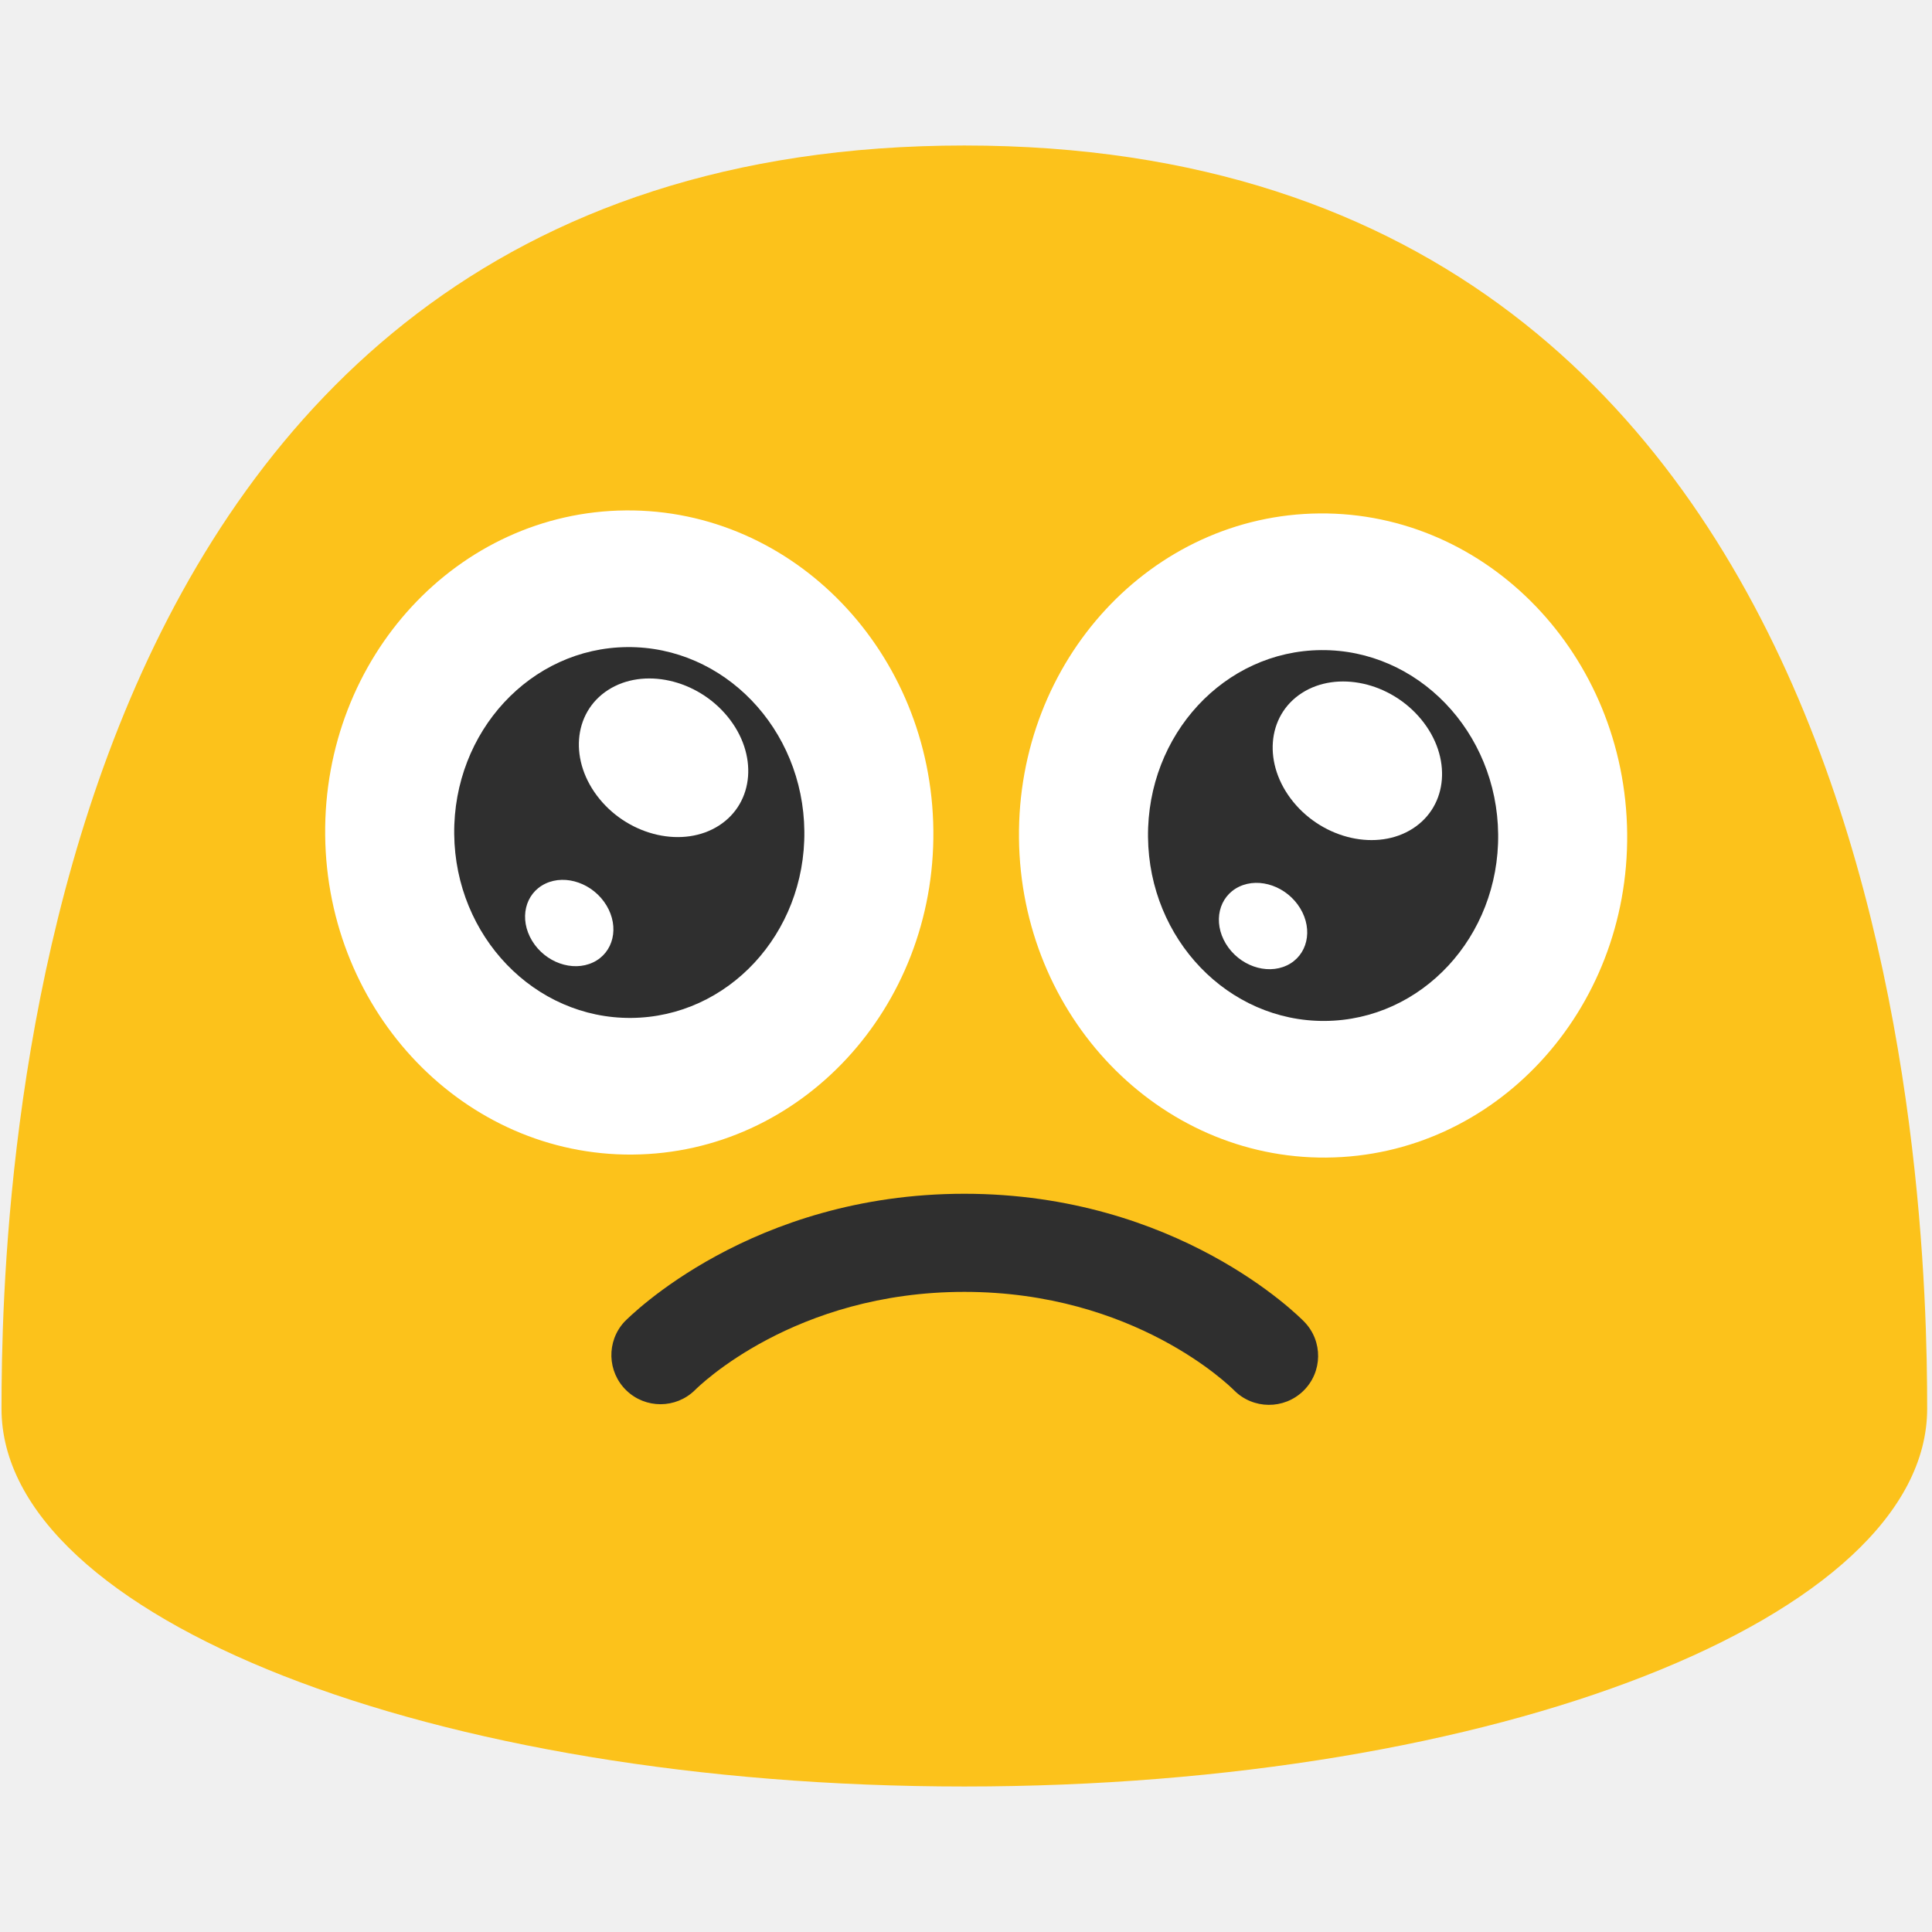
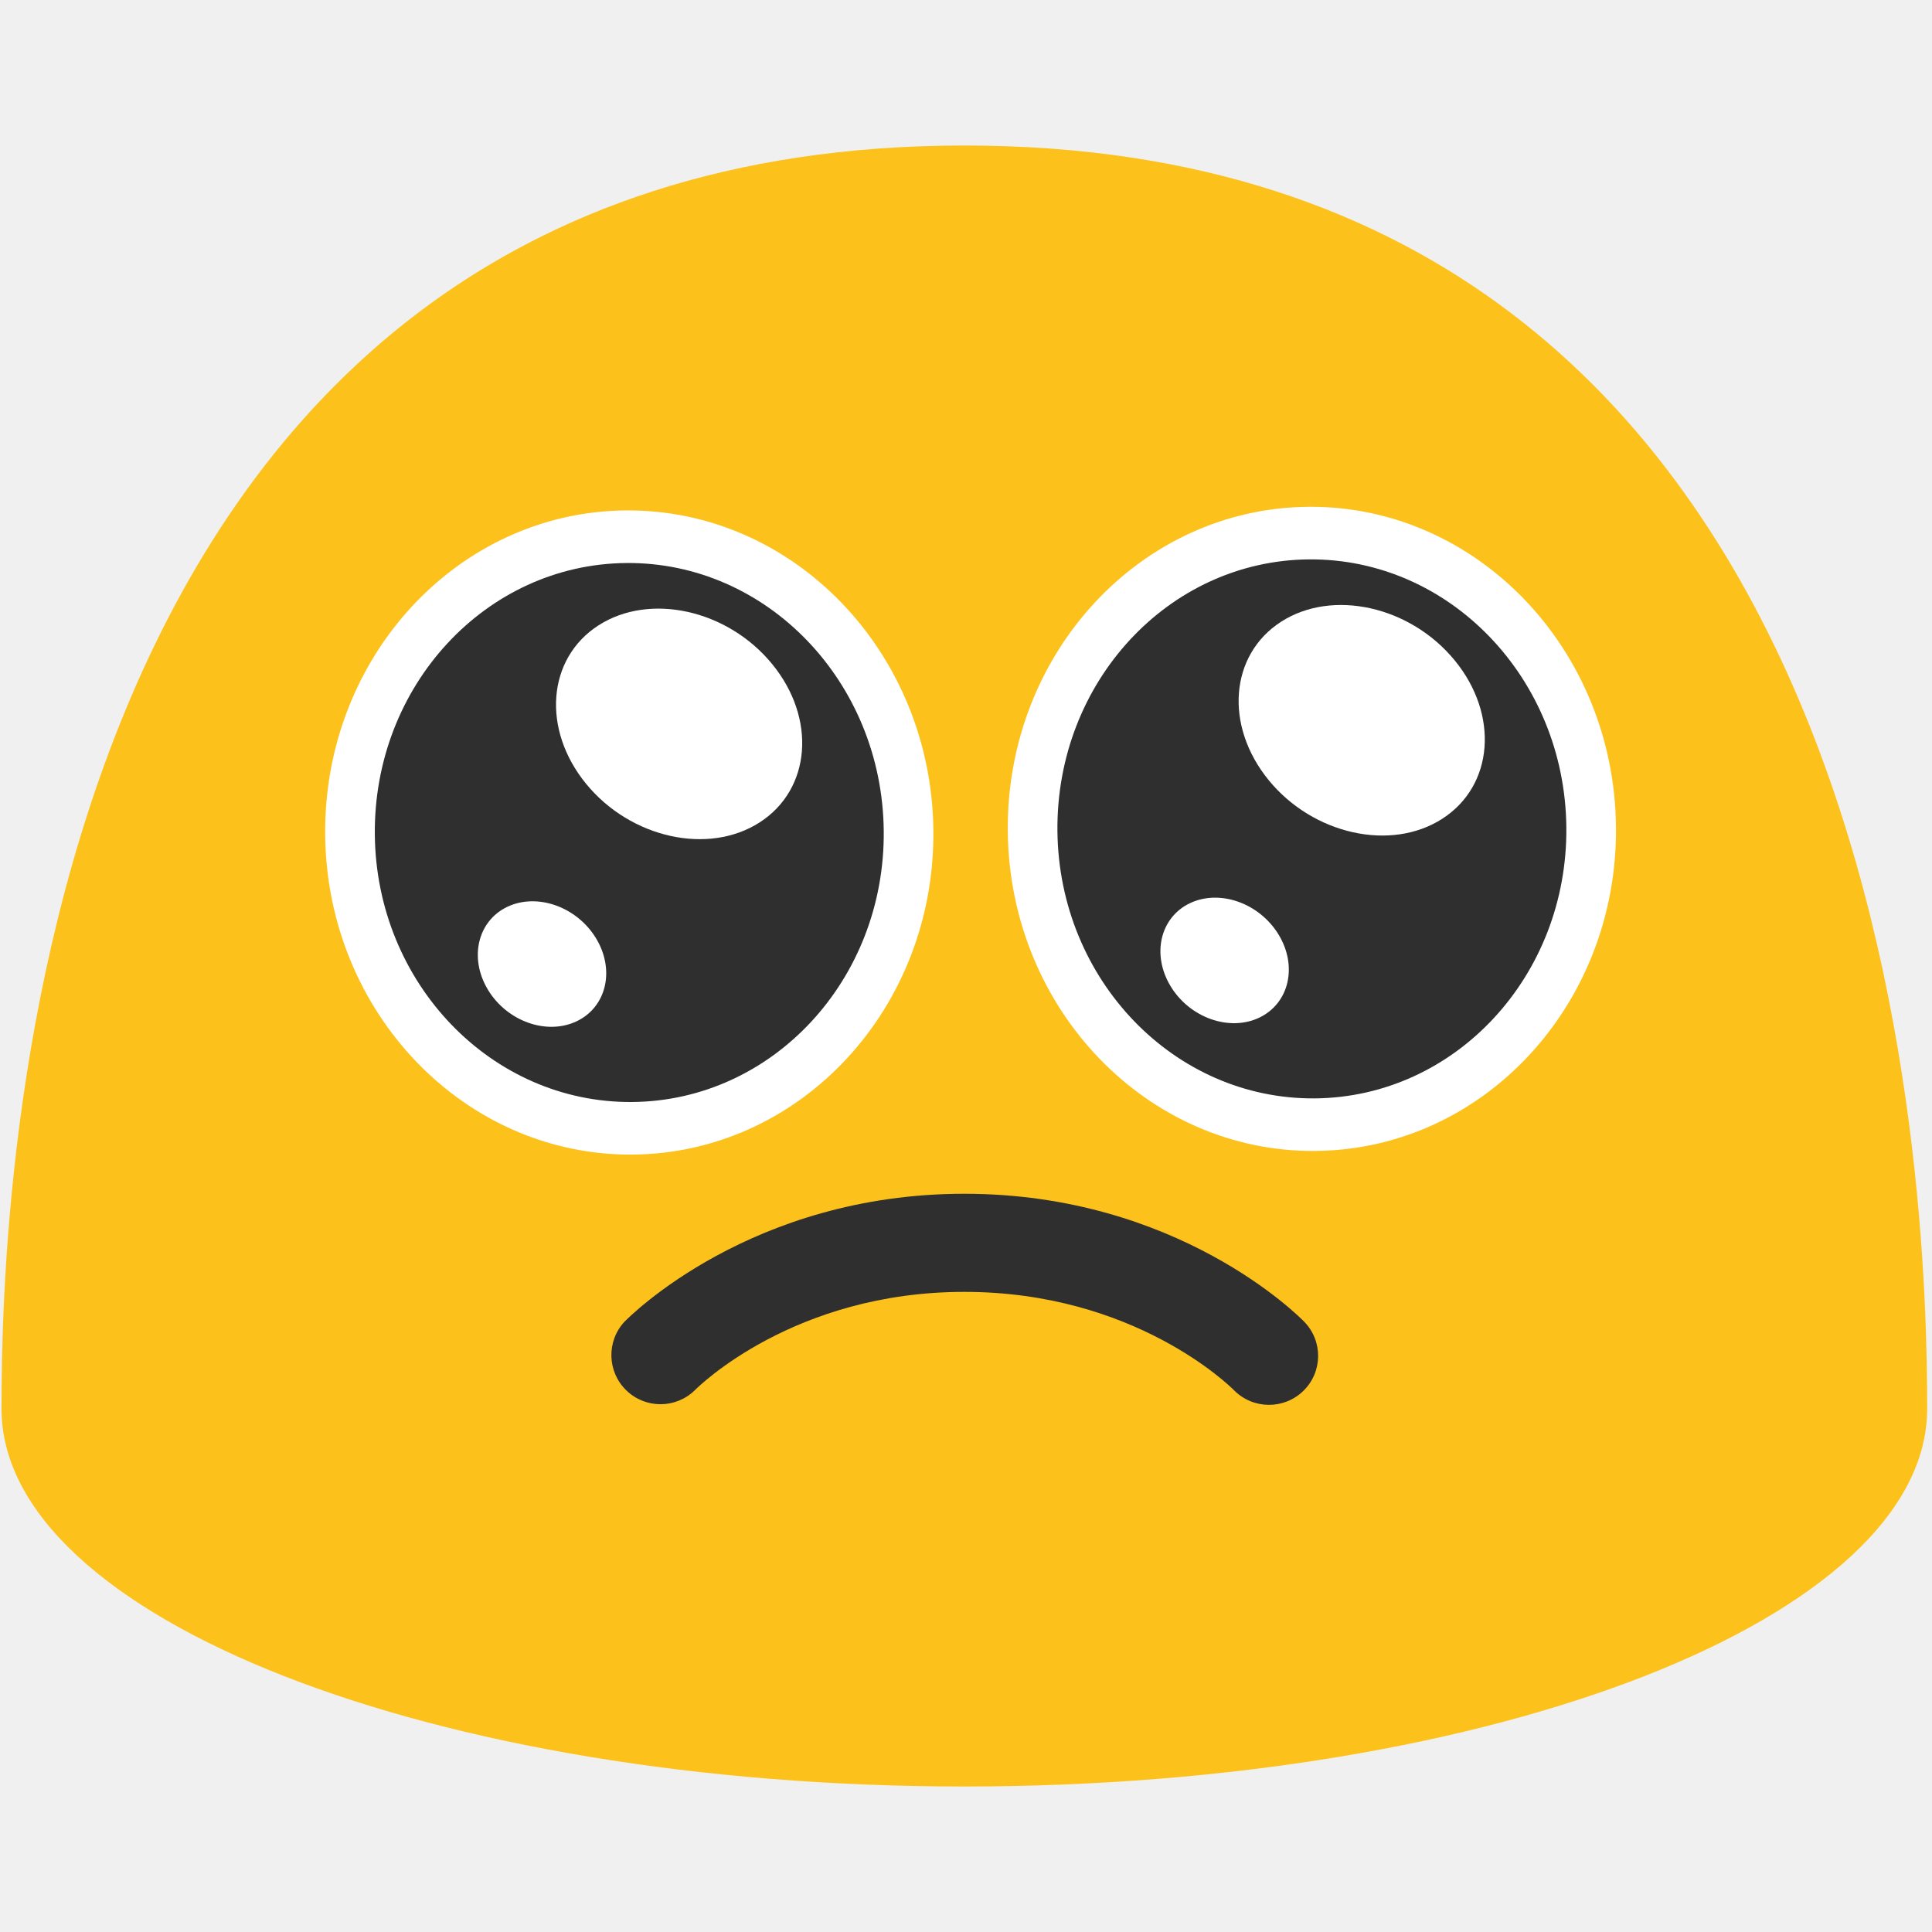
<svg xmlns="http://www.w3.org/2000/svg" width="128" height="128" version="1.1" id="svg22">
  <defs id="defs26" />
  <path fill="none" d="M.06 0h127.99v128H.06z" id="path2" />
  <path d="M63.89 9.64C1.58 9.64.1 79.5.1 93.33c0 13.83 28.56 25.03 63.79 25.03 35.24 0 63.79-11.21 63.79-25.03 0-13.83-1.47-83.69-63.79-83.69z" id="path4" fill="#fcc21b" />
  <path d="M63.89 79.09c-14.13 0-22.18 8.14-22.52 8.48a3.254 3.254 0 0 0 4.67 4.53c.25-.25 6.58-6.51 17.85-6.51 11.27 0 17.6 6.25 17.87 6.52a3.26 3.26 0 0 0 4.59.04 3.238 3.238 0 0 0 .06-4.58c-.34-.35-8.39-8.48-22.52-8.48z" id="path6" fill="#2f2f2f" />
-   <g id="g889">
-     <path id="path8-3" d="m 87.88,76.693 c -11.127,0.089 -20.246,-9.388 -20.37,-21.152 -0.124,-11.807 8.797,-21.437 19.924,-21.525 11.102,-0.089 20.246,9.388 20.37,21.195 0.124,11.785 -8.797,21.393 -19.924,21.481 z" style="fill:#ffffff;stroke-width:0.942" />
-     <path id="path10-6" d="m 87.786,67.64 c -6.406,0.05 -11.656,-5.405 -11.727,-12.177 -0.071,-6.797 5.065,-12.341 11.471,-12.392 6.392,-0.051 11.656,5.404 11.727,12.202 0.071,6.785 -5.065,12.316 -11.471,12.367 z" style="fill:#2f2f2f;stroke-width:0.637" />
-     <path id="path12-7" d="m 93.604,54.892 c -2.341,1.508 -5.884,0.722 -7.911,-1.752 -2.034,-2.484 -1.782,-5.717 0.559,-7.226 2.336,-1.505 5.884,-0.722 7.918,1.761 2.03,2.479 1.775,5.709 -0.566,7.217 z m -8.345,9.068 c -1.361,0.648 -3.17,0.006 -4.041,-1.432 -0.874,-1.443 -0.478,-3.137 0.882,-3.785 1.357,-0.646 3.17,-0.006 4.044,1.438 0.872,1.441 0.475,3.132 -0.885,3.78 z" style="fill:#ffffff;stroke-width:0.594" />
+   <g id="g873">
+     <path id="path8-3-3" d="m 41.914,76.494 c -11.127,0.089 -20.246,-9.388 -20.37,-21.152 -0.124,-11.807 8.797,-21.437 19.924,-21.525 11.102,-0.089 20.246,9.388 20.37,21.195 0.124,11.785 -8.797,21.393 -19.924,21.481 z" style="fill:#ffffff;stroke-width:0.942" />
+     <path id="path10-6-5" d="m 41.878,73.011 c -9.311,0.073 -16.941,-7.856 -17.045,-17.699 -0.103,-9.88 7.361,-17.937 16.672,-18.011 9.29,-0.074 16.941,7.855 17.045,17.735 0.103,9.861 -7.361,17.901 -16.672,17.975 z" style="fill:#2f2f2f;stroke-width:0.926" />
+     <path id="path12-7-6" d="m 50.334,54.483 c -3.403,2.192 -8.552,1.049 -11.498,-2.547 -2.956,-3.61 -2.59,-8.309 0.812,-10.502 3.395,-2.187 8.552,-1.049 11.508,2.56 2.951,3.603 2.58,8.297 -0.823,10.489 z M 38.204,67.662 c -1.978,0.942 -4.607,0.008 -5.873,-2.082 -1.27,-2.097 -0.695,-4.559 1.282,-5.502 1.973,-0.939 4.607,-0.008 5.878,2.09 1.268,2.094 0.691,4.553 -1.287,5.494 z" style="fill:#ffffff;stroke-width:0.863" />
  </g>
-   <g transform="translate(-45.9665,-0.1996225)" id="g889-5">
-     <path id="path8-3-3" d="m 87.88,76.693 c -11.127,0.089 -20.246,-9.388 -20.37,-21.152 -0.124,-11.807 8.797,-21.437 19.924,-21.525 11.102,-0.089 20.246,9.388 20.37,21.195 0.124,11.785 -8.797,21.393 -19.924,21.481 z" style="fill:#ffffff;stroke-width:0.942" />
-     <path id="path10-6-5" d="m 87.786,67.64 c -6.406,0.05 -11.656,-5.405 -11.727,-12.177 -0.071,-6.797 5.065,-12.341 11.471,-12.392 6.392,-0.051 11.656,5.404 11.727,12.202 0.071,6.785 -5.065,12.316 -11.471,12.367 z" style="fill:#2f2f2f;stroke-width:0.637" />
-     <path id="path12-7-6" d="m 93.604,54.892 c -2.341,1.508 -5.884,0.722 -7.911,-1.752 -2.034,-2.484 -1.782,-5.717 0.559,-7.226 2.336,-1.505 5.884,-0.722 7.918,1.761 2.03,2.479 1.775,5.709 -0.566,7.217 z m -8.345,9.068 c -1.361,0.648 -3.17,0.006 -4.041,-1.432 -0.874,-1.443 -0.478,-3.137 0.882,-3.785 1.357,-0.646 3.17,-0.006 4.044,1.438 0.872,1.441 0.475,3.132 -0.885,3.78 z" style="fill:#ffffff;stroke-width:0.594" />
+   <g transform="translate(45.22439,-0.2400568)" id="g873-3">
+     <path id="path8-3-3-5" d="m 41.914,76.494 c -11.127,0.089 -20.246,-9.388 -20.37,-21.152 -0.124,-11.807 8.797,-21.437 19.924,-21.525 11.102,-0.089 20.246,9.388 20.37,21.195 0.124,11.785 -8.797,21.393 -19.924,21.481 z" style="fill:#ffffff;stroke-width:0.942" />
+     <path id="path10-6-5-6" d="m 41.878,73.011 c -9.311,0.073 -16.941,-7.856 -17.045,-17.699 -0.103,-9.88 7.361,-17.937 16.672,-18.011 9.29,-0.074 16.941,7.855 17.045,17.735 0.103,9.861 -7.361,17.901 -16.672,17.975 z" style="fill:#2f2f2f;stroke-width:0.926" />
+     <path id="path12-7-6-2" d="m 50.334,54.483 c -3.403,2.192 -8.552,1.049 -11.498,-2.547 -2.956,-3.61 -2.59,-8.309 0.812,-10.502 3.395,-2.187 8.552,-1.049 11.508,2.56 2.951,3.603 2.58,8.297 -0.823,10.489 z M 38.204,67.662 c -1.978,0.942 -4.607,0.008 -5.873,-2.082 -1.27,-2.097 -0.695,-4.559 1.282,-5.502 1.973,-0.939 4.607,-0.008 5.878,2.09 1.268,2.094 0.691,4.553 -1.287,5.494 z" style="fill:#ffffff;stroke-width:0.863" />
  </g>
</svg>
